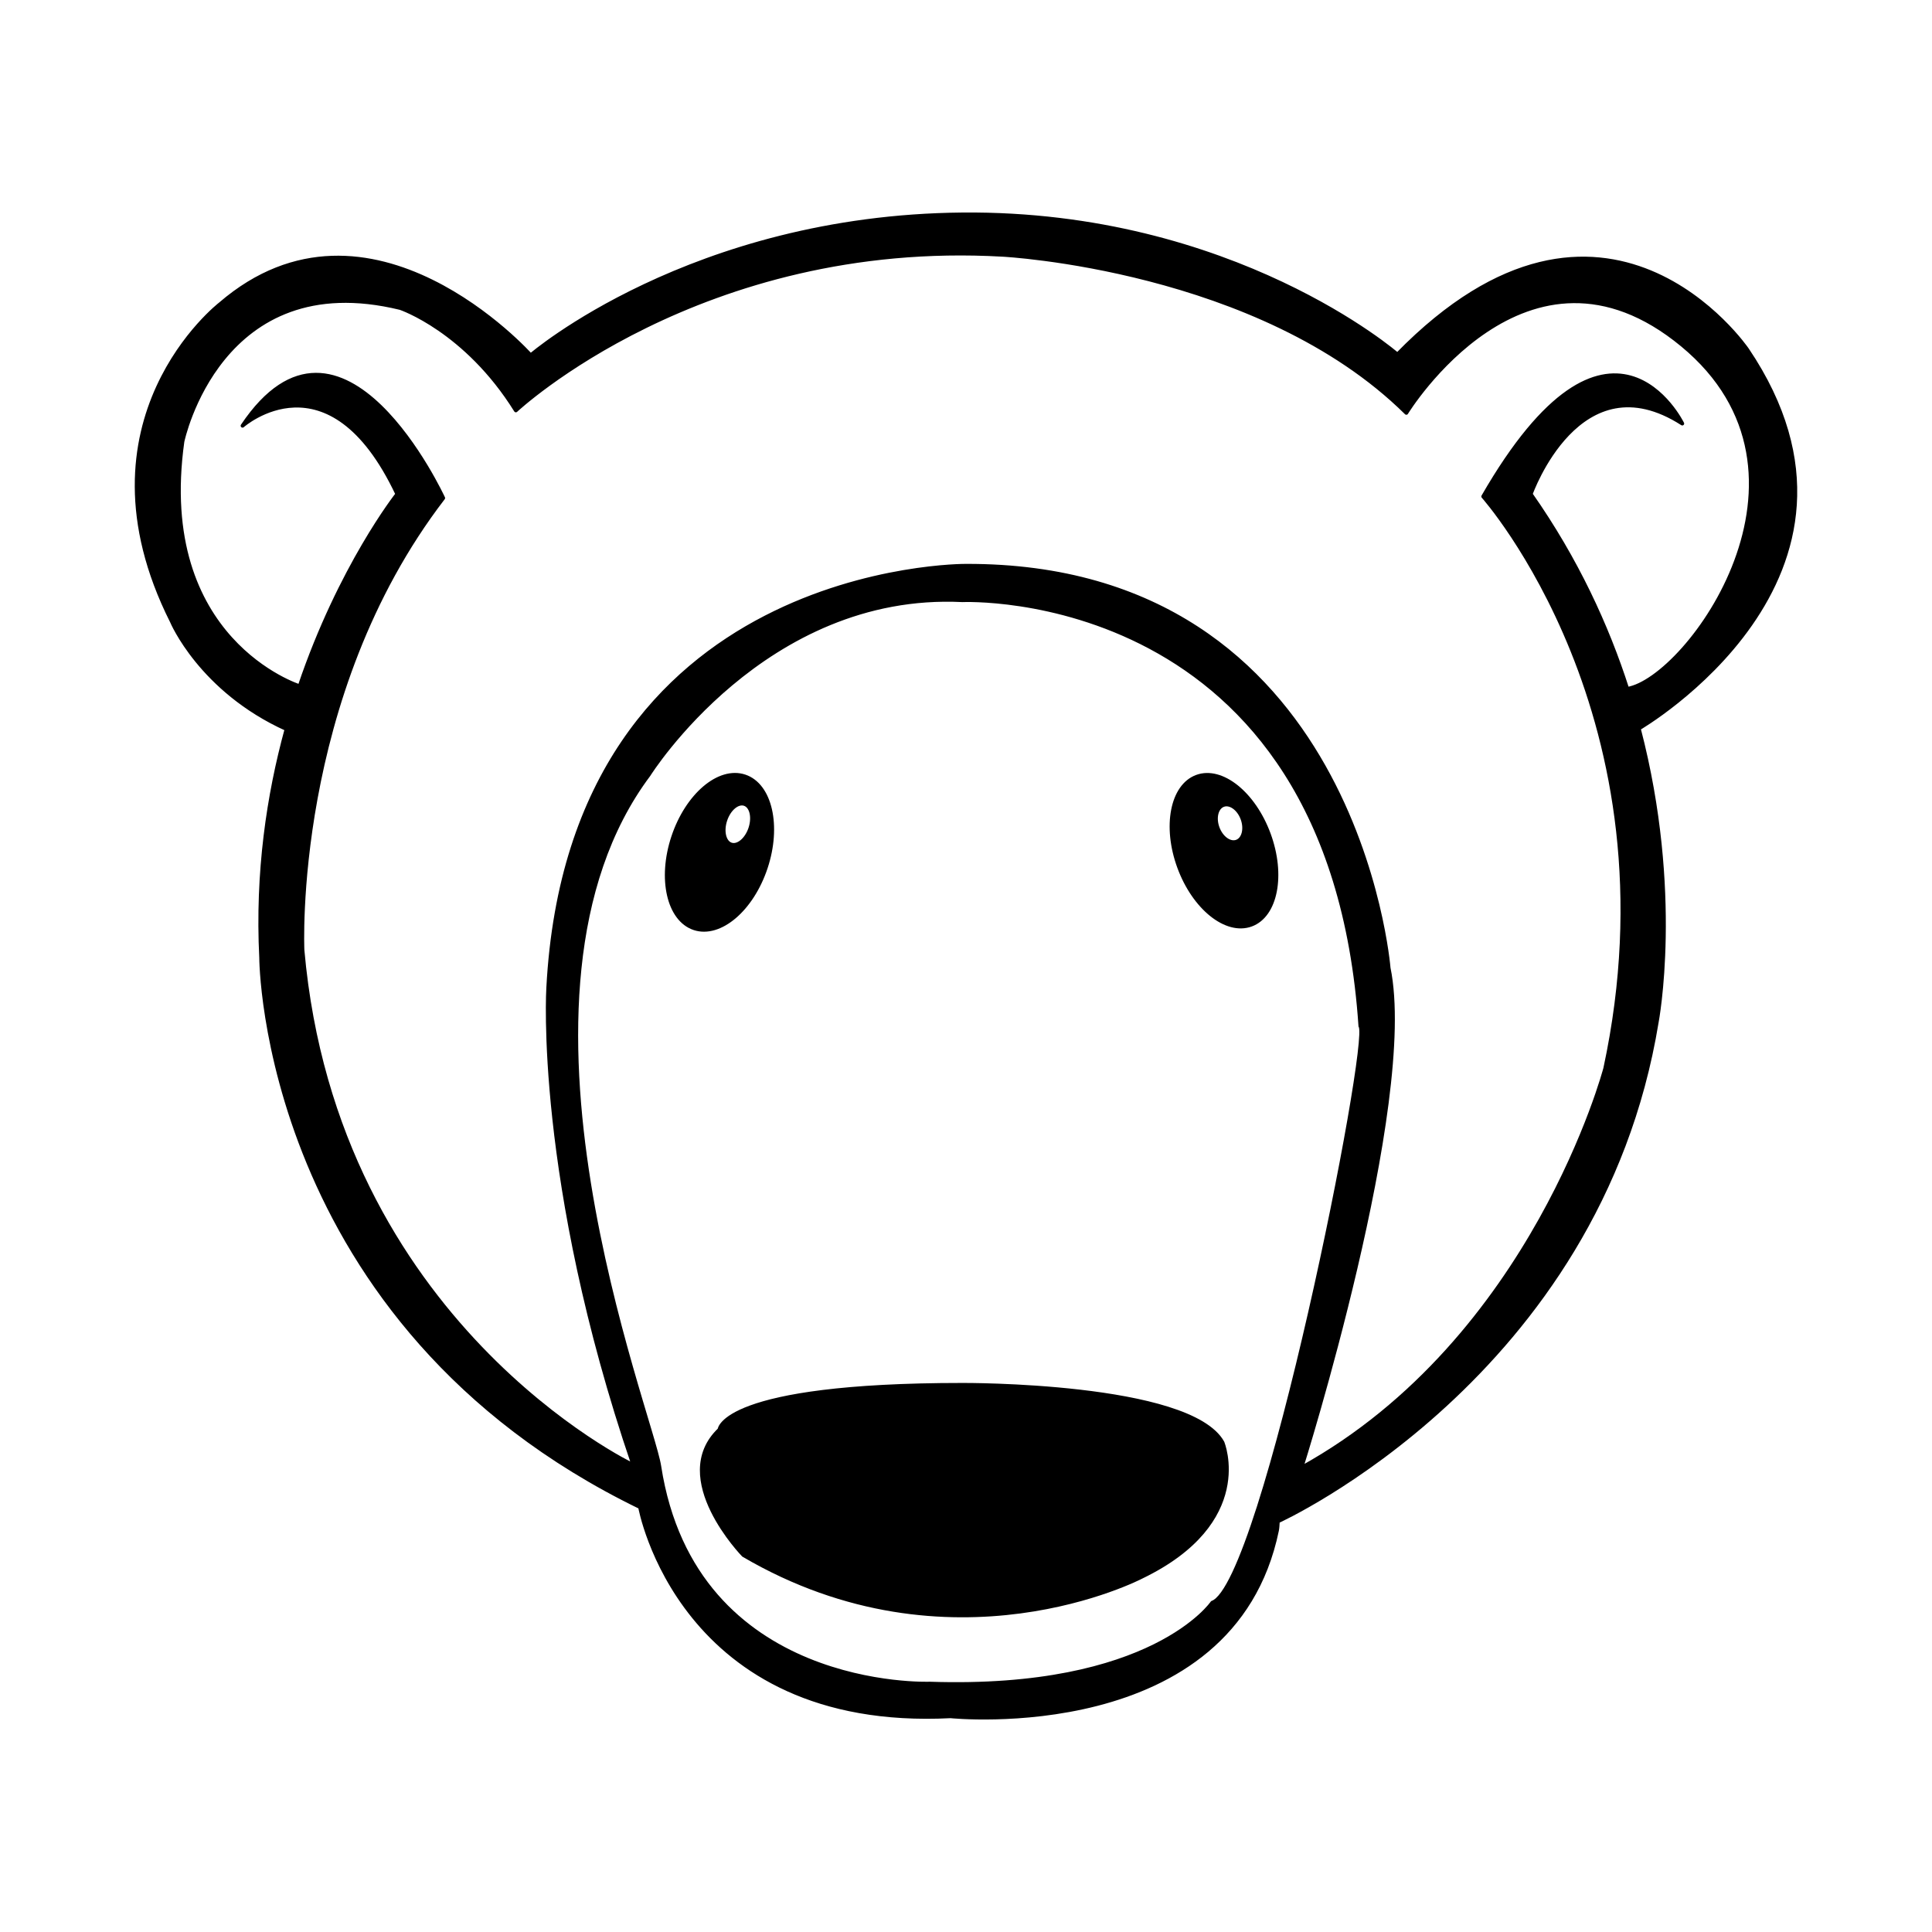
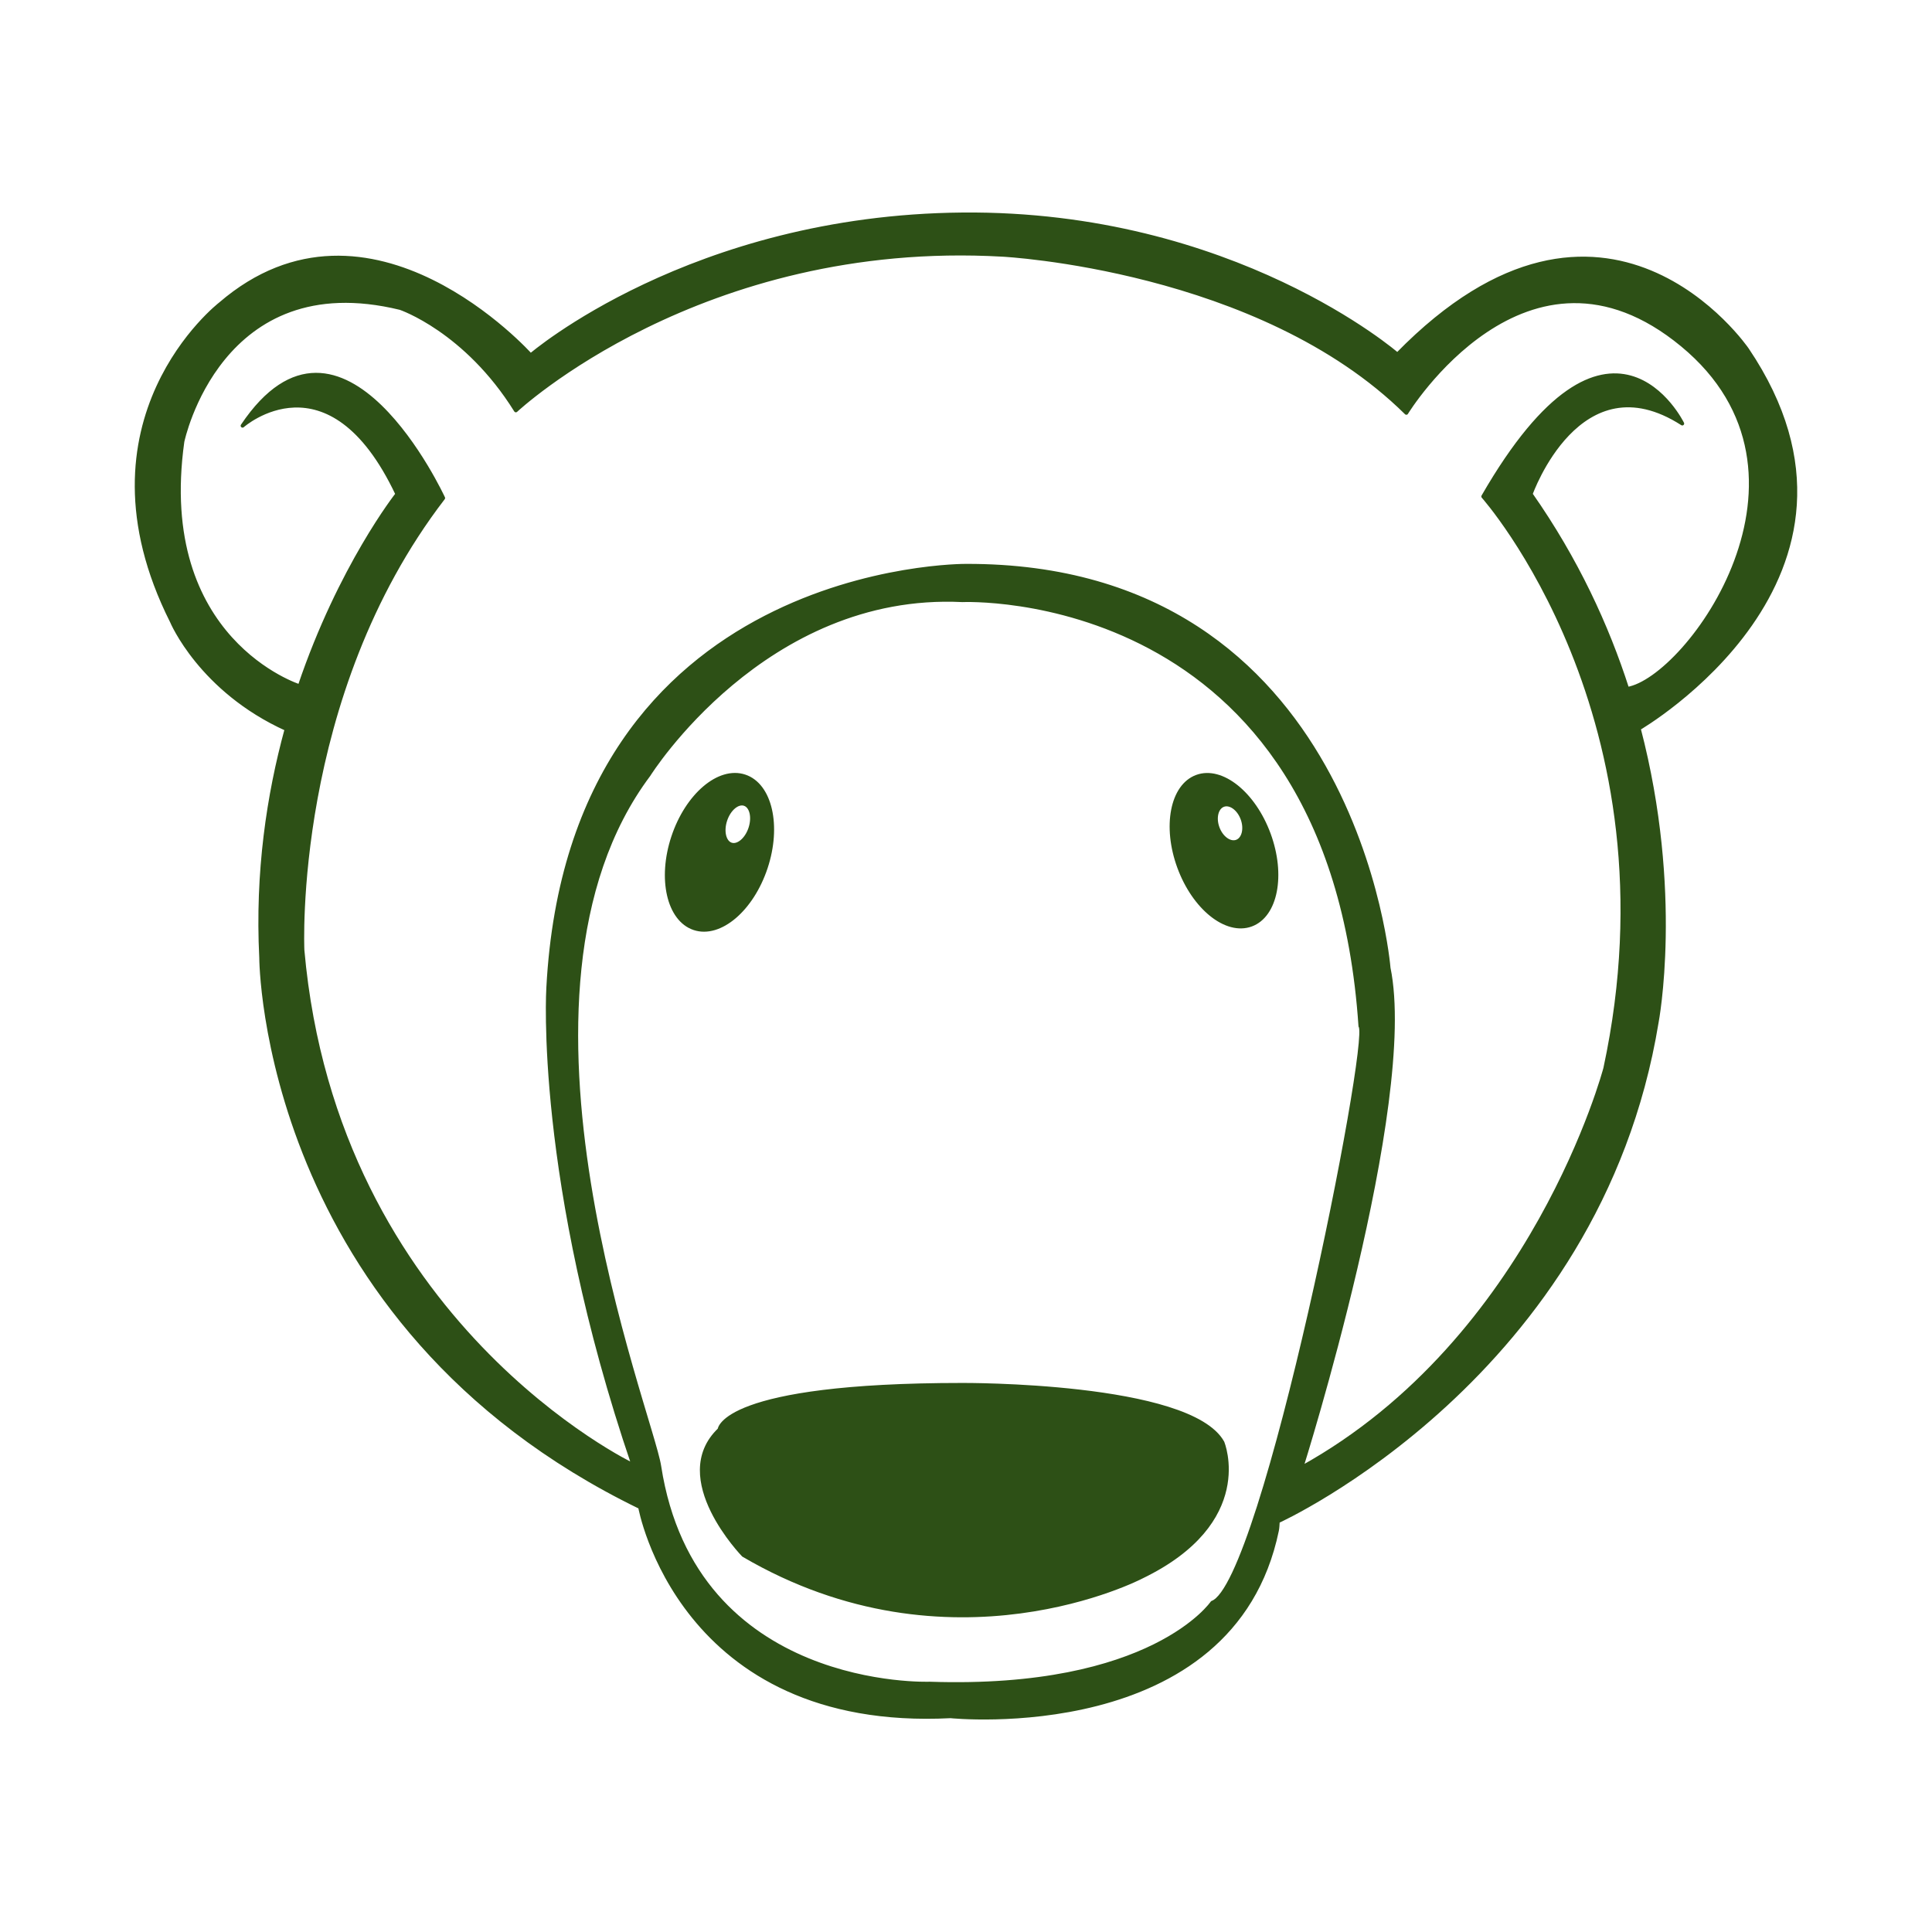
<svg xmlns="http://www.w3.org/2000/svg" width="100%" height="100%" viewBox="0 0 1000 1000" version="1.1" xml:space="preserve" style="fill-rule:evenodd;clip-rule:evenodd;stroke-linecap:round;stroke-linejoin:round;stroke-miterlimit:1.5;">
  <g transform="matrix(0.15,0,0,0.15,500,500)">
    <g transform="matrix(1,0,0,1,-3333.333,-3333.333)">
      <g transform="matrix(1,0,0,1,-166.642,-179.1207)">
        <g transform="matrix(4.166667,0,0,4.166667,0,0)">
-           <path d="M1031.328,686.715C1051.563,679.286 1077.991,700.494 1090.308,734.044C1102.625,767.594 1096.196,800.864 1075.961,808.292C1055.726,815.721 1029.298,794.513 1016.981,760.963C1004.664,727.413 1011.093,694.143 1031.328,686.715ZM1052.928,709.171C1046.984,711.353 1044.731,720.135 1047.901,728.769C1051.071,737.403 1058.47,742.642 1064.414,740.459C1070.358,738.277 1072.611,729.495 1069.441,720.861C1066.271,712.227 1058.872,706.988 1052.928,709.171Z" style="stroke:black;stroke-width:4.17px;" />
+           <path d="M1031.328,686.715C1051.563,679.286 1077.991,700.494 1090.308,734.044C1102.625,767.594 1096.196,800.864 1075.961,808.292C1055.726,815.721 1029.298,794.513 1016.981,760.963C1004.664,727.413 1011.093,694.143 1031.328,686.715ZM1052.928,709.171C1046.984,711.353 1044.731,720.135 1047.901,728.769C1051.071,737.403 1058.47,742.642 1064.414,740.459C1070.358,738.277 1072.611,729.495 1069.441,720.861C1066.271,712.227 1058.872,706.988 1052.928,709.171Z" style="fill:rgb(45,80,22);stroke:rgb(45,80,22);stroke-width:4.17px;" />
        </g>
        <g transform="matrix(4.166667,0,0,4.166667,0,0)">
-           <path d="M837.022,1189.854C837.022,1189.854 1025.085,1188.794 1052.392,1237.556C1052.392,1237.556 1079.699,1303.278 985.355,1348.86C985.355,1348.86 827.409,1431.543 655.683,1330.839C655.683,1330.839 593.734,1267.237 635.839,1226.955C635.839,1226.955 637.808,1189.854 837.023,1189.854L837.022,1189.854Z" style="stroke:black;stroke-width:3.13px;" />
+           <path d="M837.022,1189.854C837.022,1189.854 1025.085,1188.794 1052.392,1237.556C1052.392,1237.556 1079.699,1303.278 985.355,1348.86C985.355,1348.86 827.409,1431.543 655.683,1330.839C655.683,1330.839 593.734,1267.237 635.839,1226.955C635.839,1226.955 637.808,1189.854 837.023,1189.854L837.022,1189.854Z" style="fill:rgb(45,80,22);stroke:rgb(45,80,22);stroke-width:3.13px;" />
        </g>
        <g transform="matrix(4.166667,0,0,4.166667,0,0)">
-           <path d="M656.566,686.459C677.448,693.397 685.114,726.985 673.674,761.418C662.234,795.851 635.992,818.174 615.11,811.236C594.228,804.298 586.562,770.71 598.002,736.277C609.442,701.844 635.684,679.521 656.566,686.459ZM656.768,708.317C650.788,706.33 643.361,712.455 640.195,721.987C637.028,731.519 639.312,740.87 645.293,742.857C651.273,744.844 658.7,738.719 661.866,729.187C665.033,719.655 662.749,710.304 656.768,708.317Z" style="stroke:black;stroke-width:4.17px;" />
+           <path d="M656.566,686.459C677.448,693.397 685.114,726.985 673.674,761.418C662.234,795.851 635.992,818.174 615.11,811.236C594.228,804.298 586.562,770.71 598.002,736.277C609.442,701.844 635.684,679.521 656.566,686.459ZM656.768,708.317C650.788,706.33 643.361,712.455 640.195,721.987C637.028,731.519 639.312,740.87 645.293,742.857C651.273,744.844 658.7,738.719 661.866,729.187C665.033,719.655 662.749,710.304 656.768,708.317Z" style="fill:rgb(45,80,22);stroke:rgb(45,80,22);stroke-width:4.17px;" />
        </g>
        <g transform="matrix(4.166667,0,0,4.166667,0,0)">
-           <path d="M1397.18,646.292C1432.689,782.164 1412.012,889.619 1412.012,889.619C1363.979,1182.787 1098.236,1302.91 1098.236,1302.91C1098.054,1305.478 1098.04,1308.042 1097.532,1310.494C1060.646,1488.519 827.212,1464.343 827.212,1464.343C602.812,1475.773 570.08,1291.106 570.08,1291.106C256.672,1138.817 256.274,836.121 256.274,836.121C252.718,765.32 262.355,701.329 277.298,646.789C206.063,614.564 182.316,557.667 182.316,557.667C98.361,390.605 222.442,294.772 222.442,294.772C346.354,188.084 479.463,337.247 479.463,337.247C479.463,337.247 612.434,222.593 837.021,220.558C1061.608,218.523 1197.237,336.569 1197.237,336.569C1369.557,160.178 1486.925,332.498 1486.925,332.498C1613.911,520.862 1397.179,646.293 1397.179,646.293L1397.18,646.292ZM1387.63,613.458C1437.834,605.317 1562.186,435.128 1433.184,328.615C1304.182,222.102 1204.656,384.924 1204.656,384.924C1083.218,264.843 870.192,253.988 870.192,253.988C619.853,239.741 467.207,382.889 467.207,382.889C425.823,316.403 371.549,298.086 371.549,298.086C221.617,261.451 191.088,408.669 191.088,408.669C168.022,573.527 288.146,611.313 288.146,611.313C321.68,512.059 369.035,452.186 369.035,452.186C312.416,332.349 240.861,395.567 240.861,395.567C323.025,273.259 407.048,455.46 407.048,455.46C280.861,619.639 290.493,829.777 290.493,829.777C317.911,1139.271 564.577,1256.453 564.577,1256.453C483.844,1019.628 494.021,860.93 494.021,860.93C512.675,509.126 839.923,511.54 839.923,511.54C1163.437,510.522 1189.991,844.647 1189.991,844.647C1213.057,956.587 1117.715,1258.581 1117.715,1258.581C1310.388,1152.068 1369.411,927.692 1369.411,927.692C1431.826,637.509 1268.325,454.15 1268.325,454.15C1373.481,271.653 1433.183,393.77 1433.183,393.77C1347.701,338.817 1307.674,452.189 1307.674,452.189C1345.588,506.297 1370.92,561.409 1387.629,613.456L1387.63,613.458ZM837.022,540.054C672.71,531.918 577.215,684.688 577.215,684.688C440.539,867.047 579.202,1213.295 585.978,1257.221C614.921,1444.851 810.004,1437.283 810.004,1437.283C994.467,1443.489 1043.973,1370.244 1043.973,1370.244C1086.724,1354.971 1176.129,904.272 1166.599,892.835C1141.964,526.052 837.023,540.053 837.023,540.053L837.022,540.054Z" style="stroke:black;stroke-width:3.13px;" />
+           <path d="M1397.18,646.292C1432.689,782.164 1412.012,889.619 1412.012,889.619C1363.979,1182.787 1098.236,1302.91 1098.236,1302.91C1098.054,1305.478 1098.04,1308.042 1097.532,1310.494C1060.646,1488.519 827.212,1464.343 827.212,1464.343C602.812,1475.773 570.08,1291.106 570.08,1291.106C256.672,1138.817 256.274,836.121 256.274,836.121C252.718,765.32 262.355,701.329 277.298,646.789C206.063,614.564 182.316,557.667 182.316,557.667C98.361,390.605 222.442,294.772 222.442,294.772C346.354,188.084 479.463,337.247 479.463,337.247C479.463,337.247 612.434,222.593 837.021,220.558C1061.608,218.523 1197.237,336.569 1197.237,336.569C1369.557,160.178 1486.925,332.498 1486.925,332.498C1613.911,520.862 1397.179,646.293 1397.179,646.293L1397.18,646.292ZM1387.63,613.458C1437.834,605.317 1562.186,435.128 1433.184,328.615C1304.182,222.102 1204.656,384.924 1204.656,384.924C1083.218,264.843 870.192,253.988 870.192,253.988C619.853,239.741 467.207,382.889 467.207,382.889C425.823,316.403 371.549,298.086 371.549,298.086C221.617,261.451 191.088,408.669 191.088,408.669C168.022,573.527 288.146,611.313 288.146,611.313C321.68,512.059 369.035,452.186 369.035,452.186C312.416,332.349 240.861,395.567 240.861,395.567C323.025,273.259 407.048,455.46 407.048,455.46C280.861,619.639 290.493,829.777 290.493,829.777C317.911,1139.271 564.577,1256.453 564.577,1256.453C483.844,1019.628 494.021,860.93 494.021,860.93C512.675,509.126 839.923,511.54 839.923,511.54C1163.437,510.522 1189.991,844.647 1189.991,844.647C1213.057,956.587 1117.715,1258.581 1117.715,1258.581C1310.388,1152.068 1369.411,927.692 1369.411,927.692C1431.826,637.509 1268.325,454.15 1268.325,454.15C1373.481,271.653 1433.183,393.77 1433.183,393.77C1347.701,338.817 1307.674,452.189 1307.674,452.189C1345.588,506.297 1370.92,561.409 1387.629,613.456L1387.63,613.458ZM837.022,540.054C672.71,531.918 577.215,684.688 577.215,684.688C440.539,867.047 579.202,1213.295 585.978,1257.221C614.921,1444.851 810.004,1437.283 810.004,1437.283C994.467,1443.489 1043.973,1370.244 1043.973,1370.244C1086.724,1354.971 1176.129,904.272 1166.599,892.835C1141.964,526.052 837.023,540.053 837.023,540.053L837.022,540.054Z" style="fill:rgb(45,80,22);stroke:rgb(45,80,22);stroke-width:3.13px;" />
        </g>
      </g>
    </g>
  </g>
</svg>
